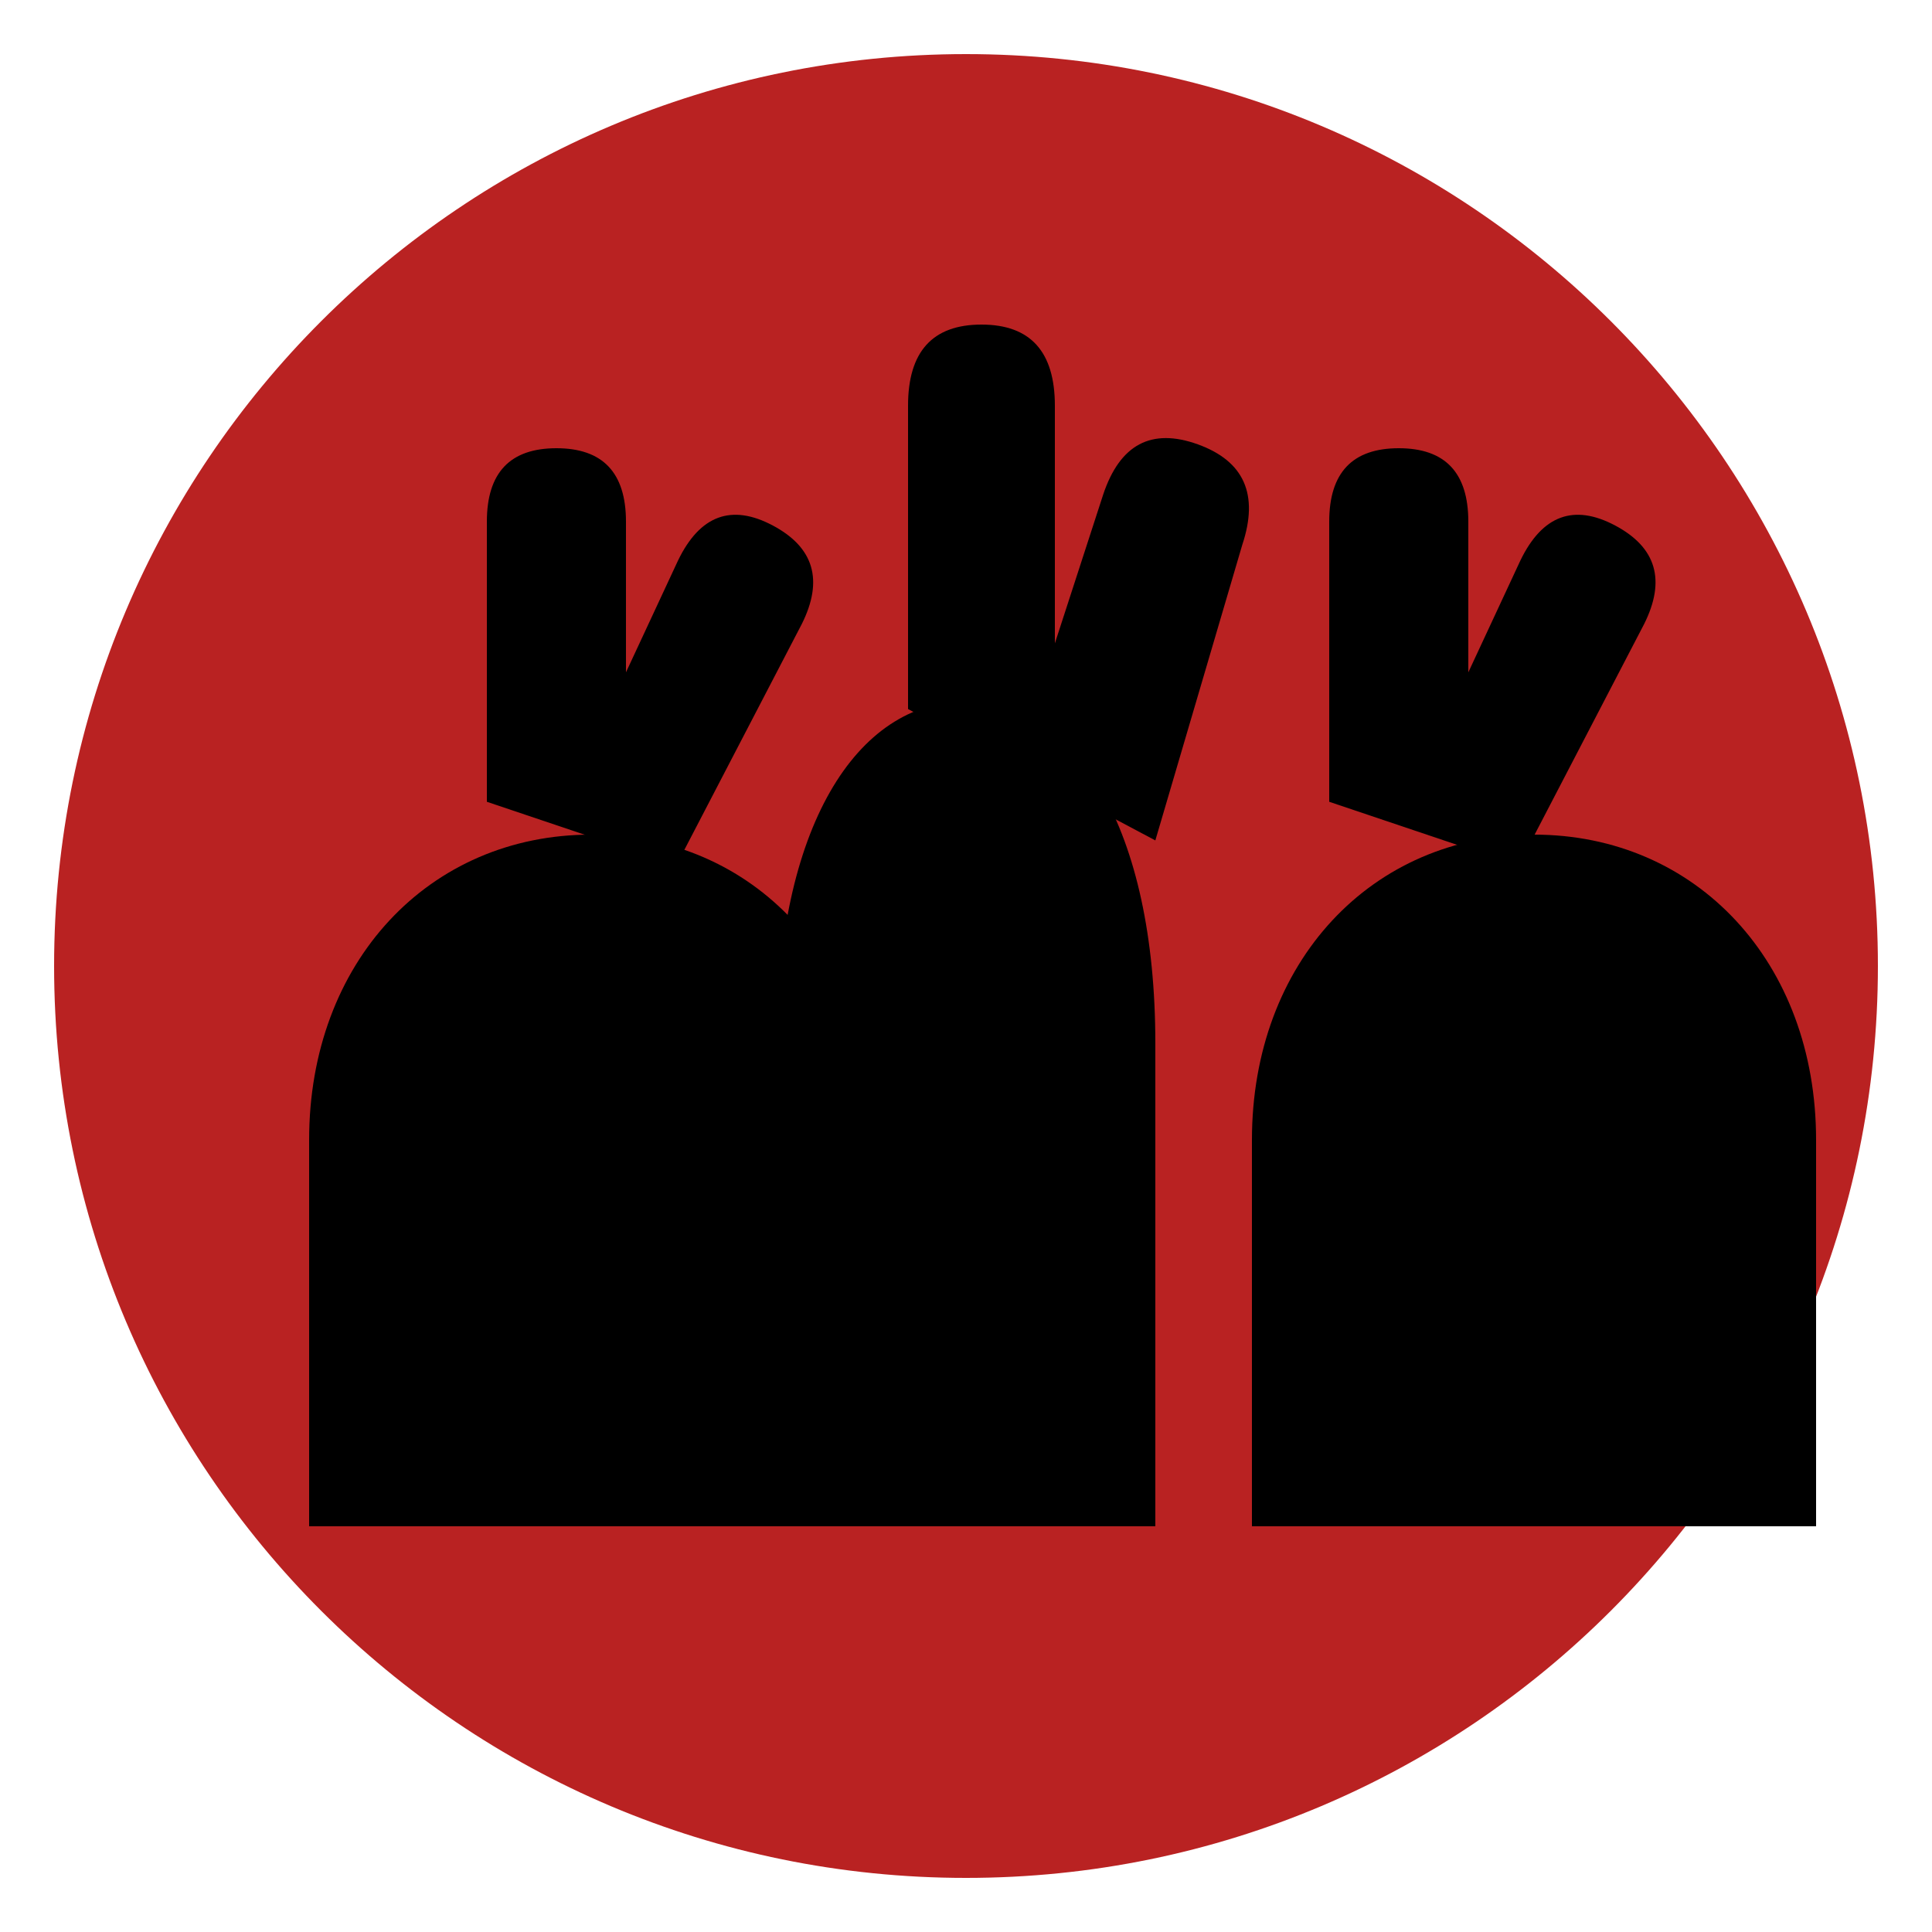
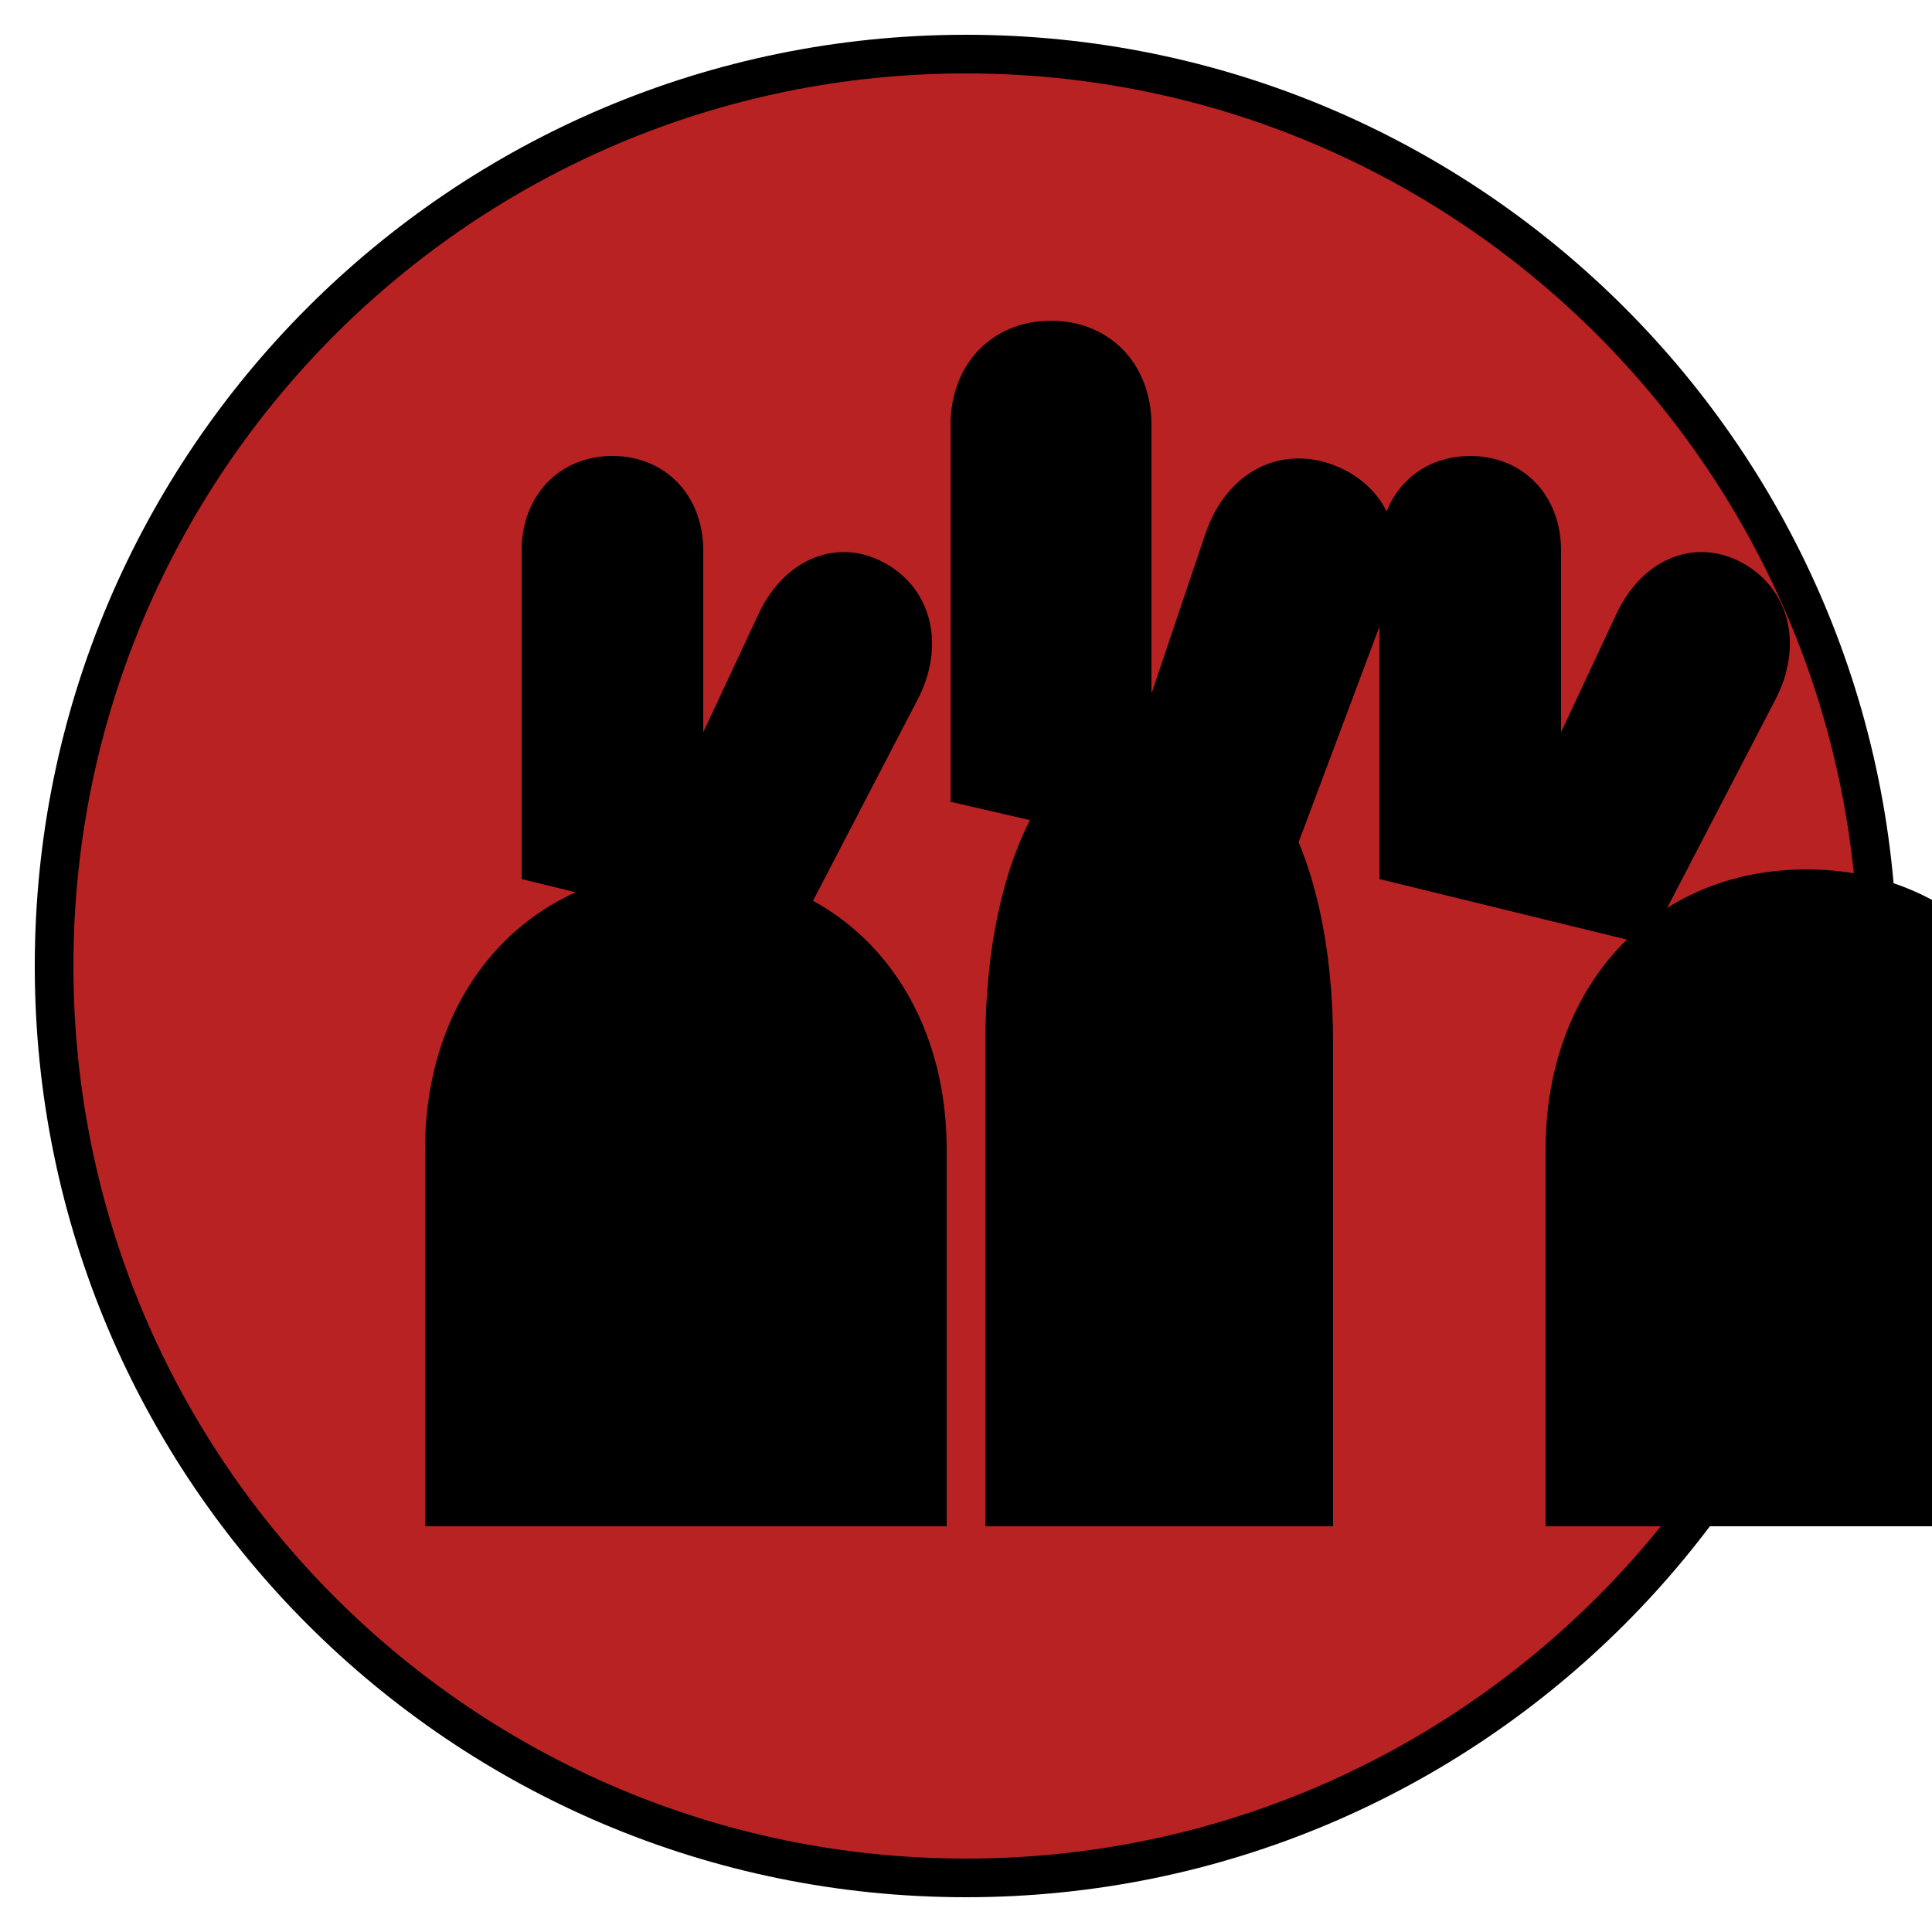
<svg xmlns="http://www.w3.org/2000/svg" width="1000" height="1000" viewBox="0 0 1000 1000">
-   <circle cx="500" cy="500" r="472" fill="#b92222" />
-   <path fill="#000" d="M160 790V590c0-92 62-158 146-158s146 66 146 158v200zm242 0V540c0-111 41-177 98-177s98 66 98 177v250zm246 0V590c0-92 62-158 146-158s146 66 146 158v200z" />
-   <path fill="#000" d="M252 415V270q0-38 36-38t36 38v78l27-58q17-35 49-18t15 51l-65 125zm218-48V210q0-42 38-42t38 42v123l25-77q13-39 49-26t23 52l-45 153zm218 48V270q0-38 36-38t36 38v78l27-58q17-35 49-18t15 51l-65 125z" />
+   <circle cx="500" cy="500" r="472" fill="#b92222" stroke="#000000" stroke-width="20" />
+   <path fill="#000000" d="M220 790V595c0-85 56-145 135-145s135 60 135 145v195H220zm290 0V540c0-100 38-165 90-165s90 65 90 165v250H510zm290 0V595c0-85 56-145 135-145s135 60 135 145v195H800z" />
+   <path fill="#000000" d="M270 455V285c0-29 20-49 47-49s47 20 47 49v94l29-62c14-29 42-39 66-25s30 43 16 70l-66 127zm222-40V220c0-32 22-54 52-54s52 22 52 54v139l28-83c11-32 39-46 67-35s39 40 28 70l-54 144zm222 40V285c0-29 20-49 47-49s47 20 47 49v94l29-62c14-29 42-39 66-25s30 43 16 70l-66 127z" />
</svg>
